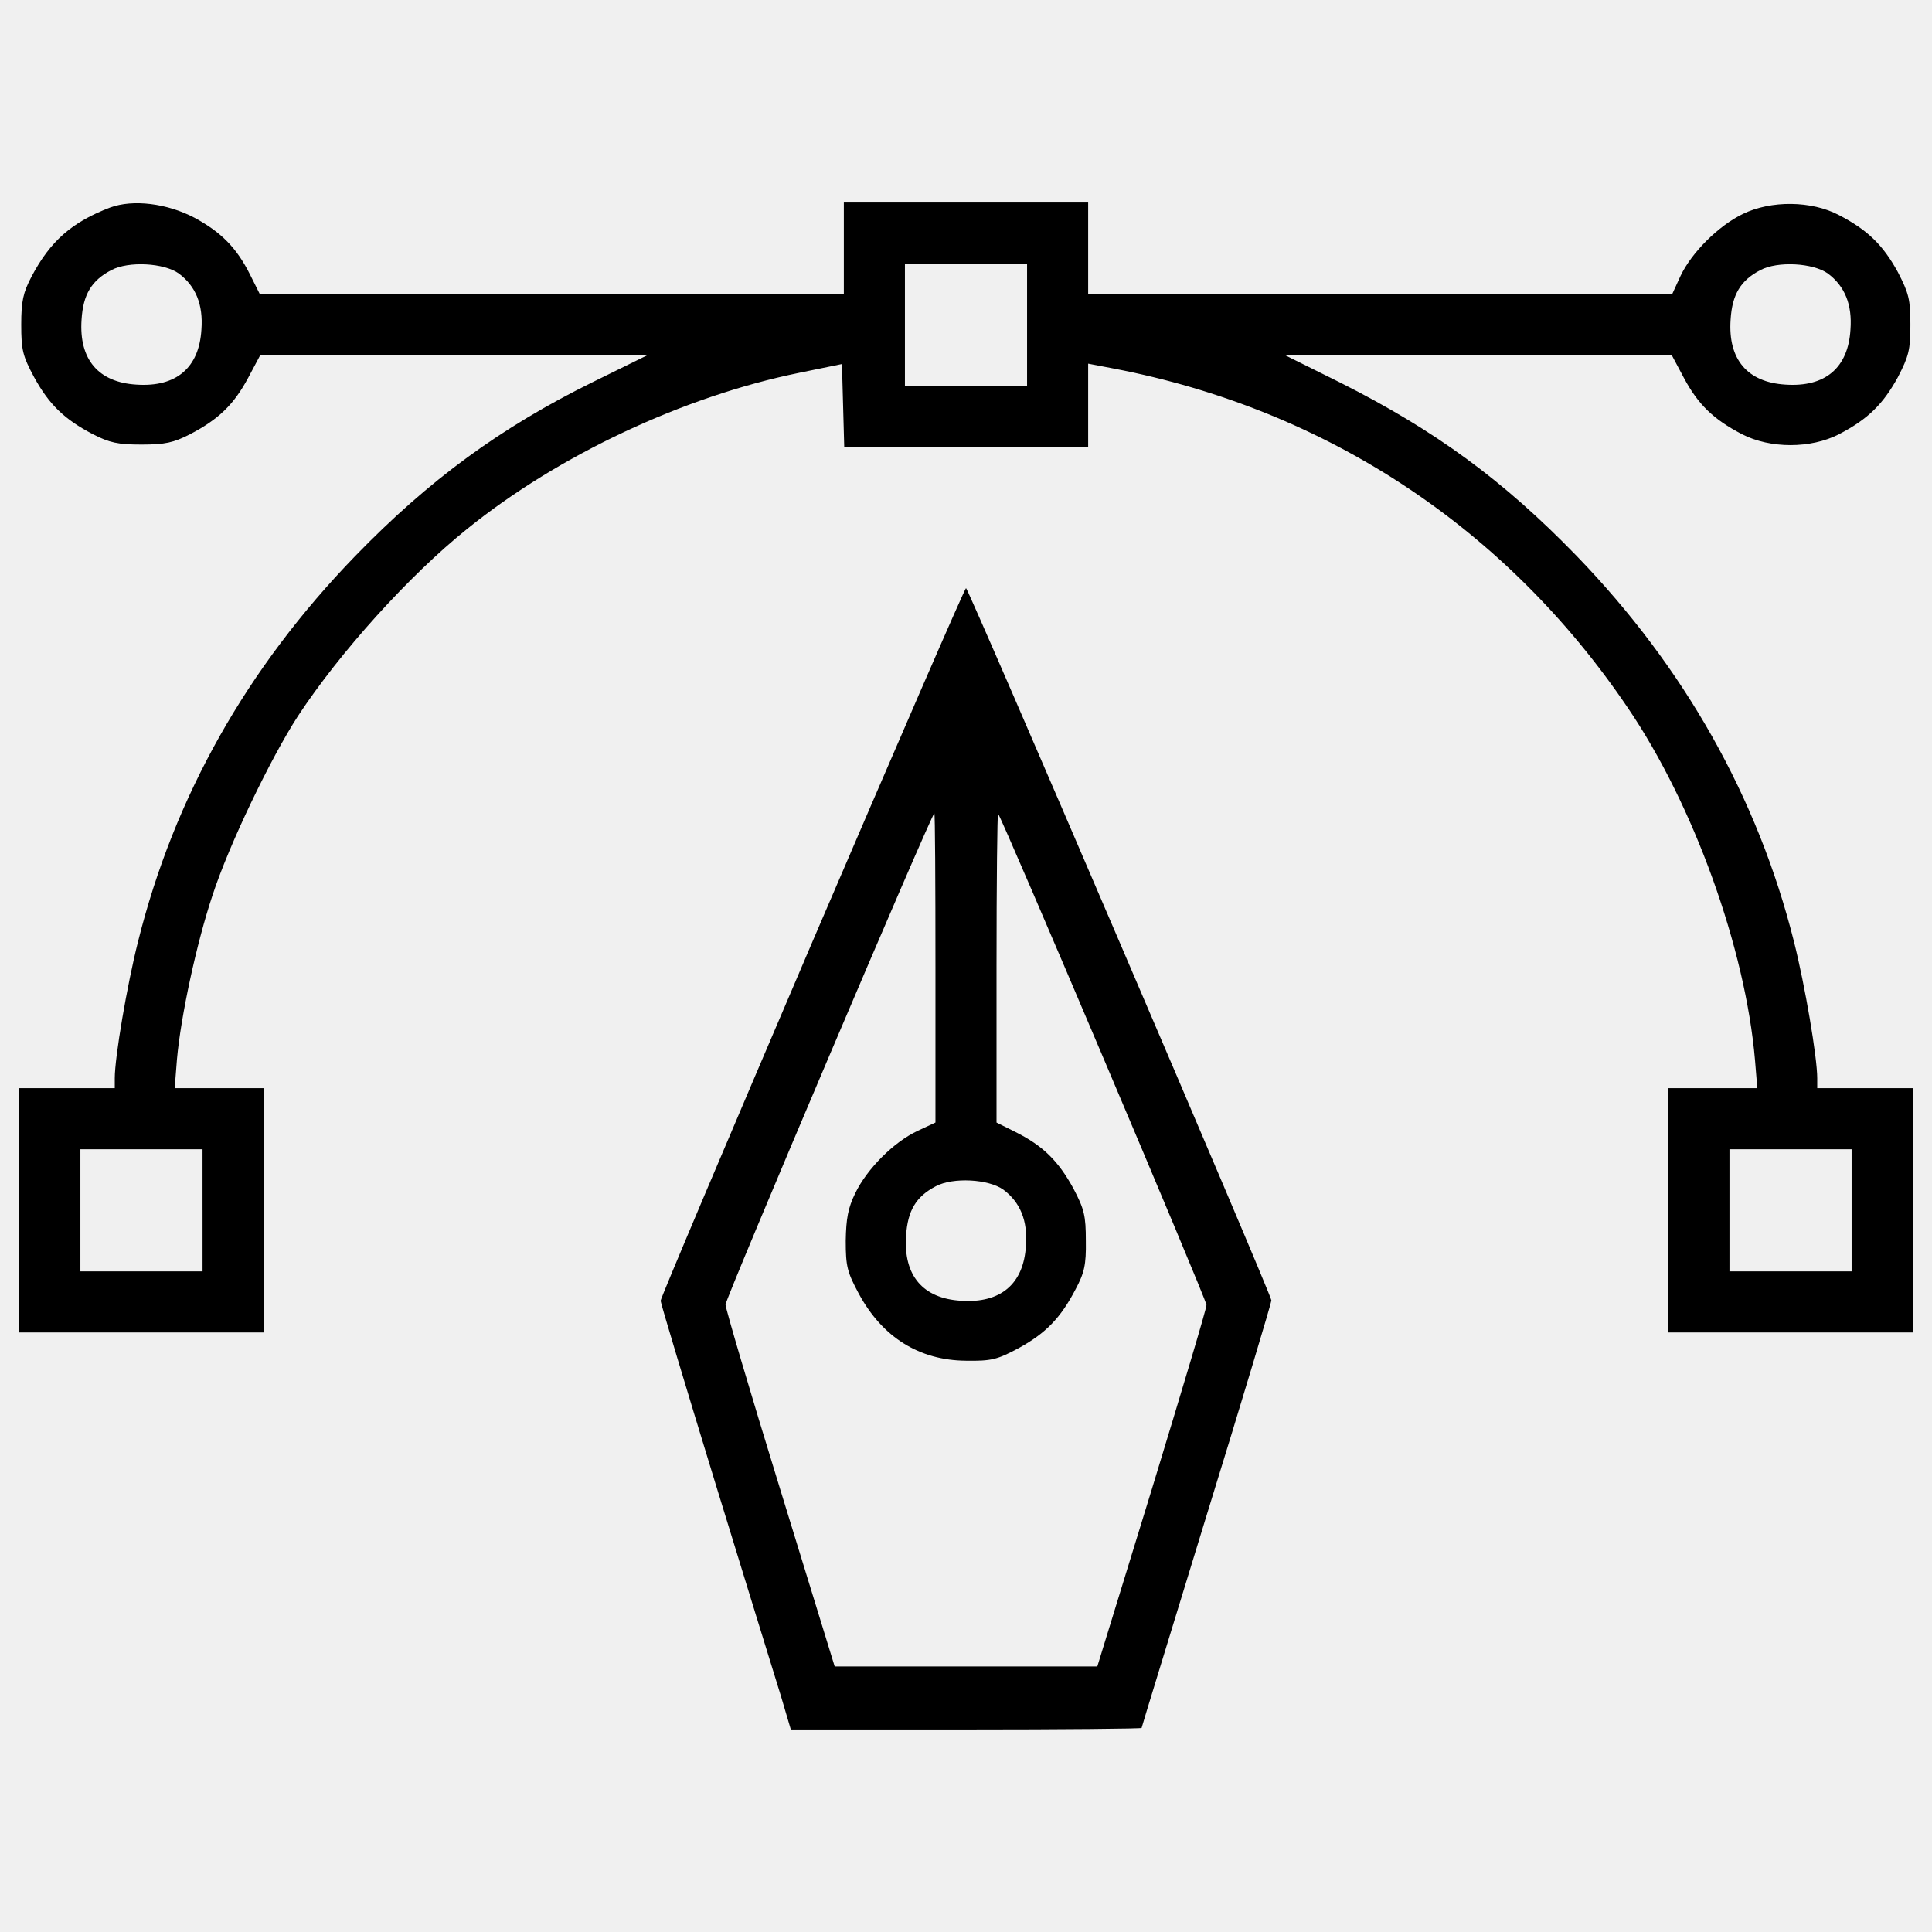
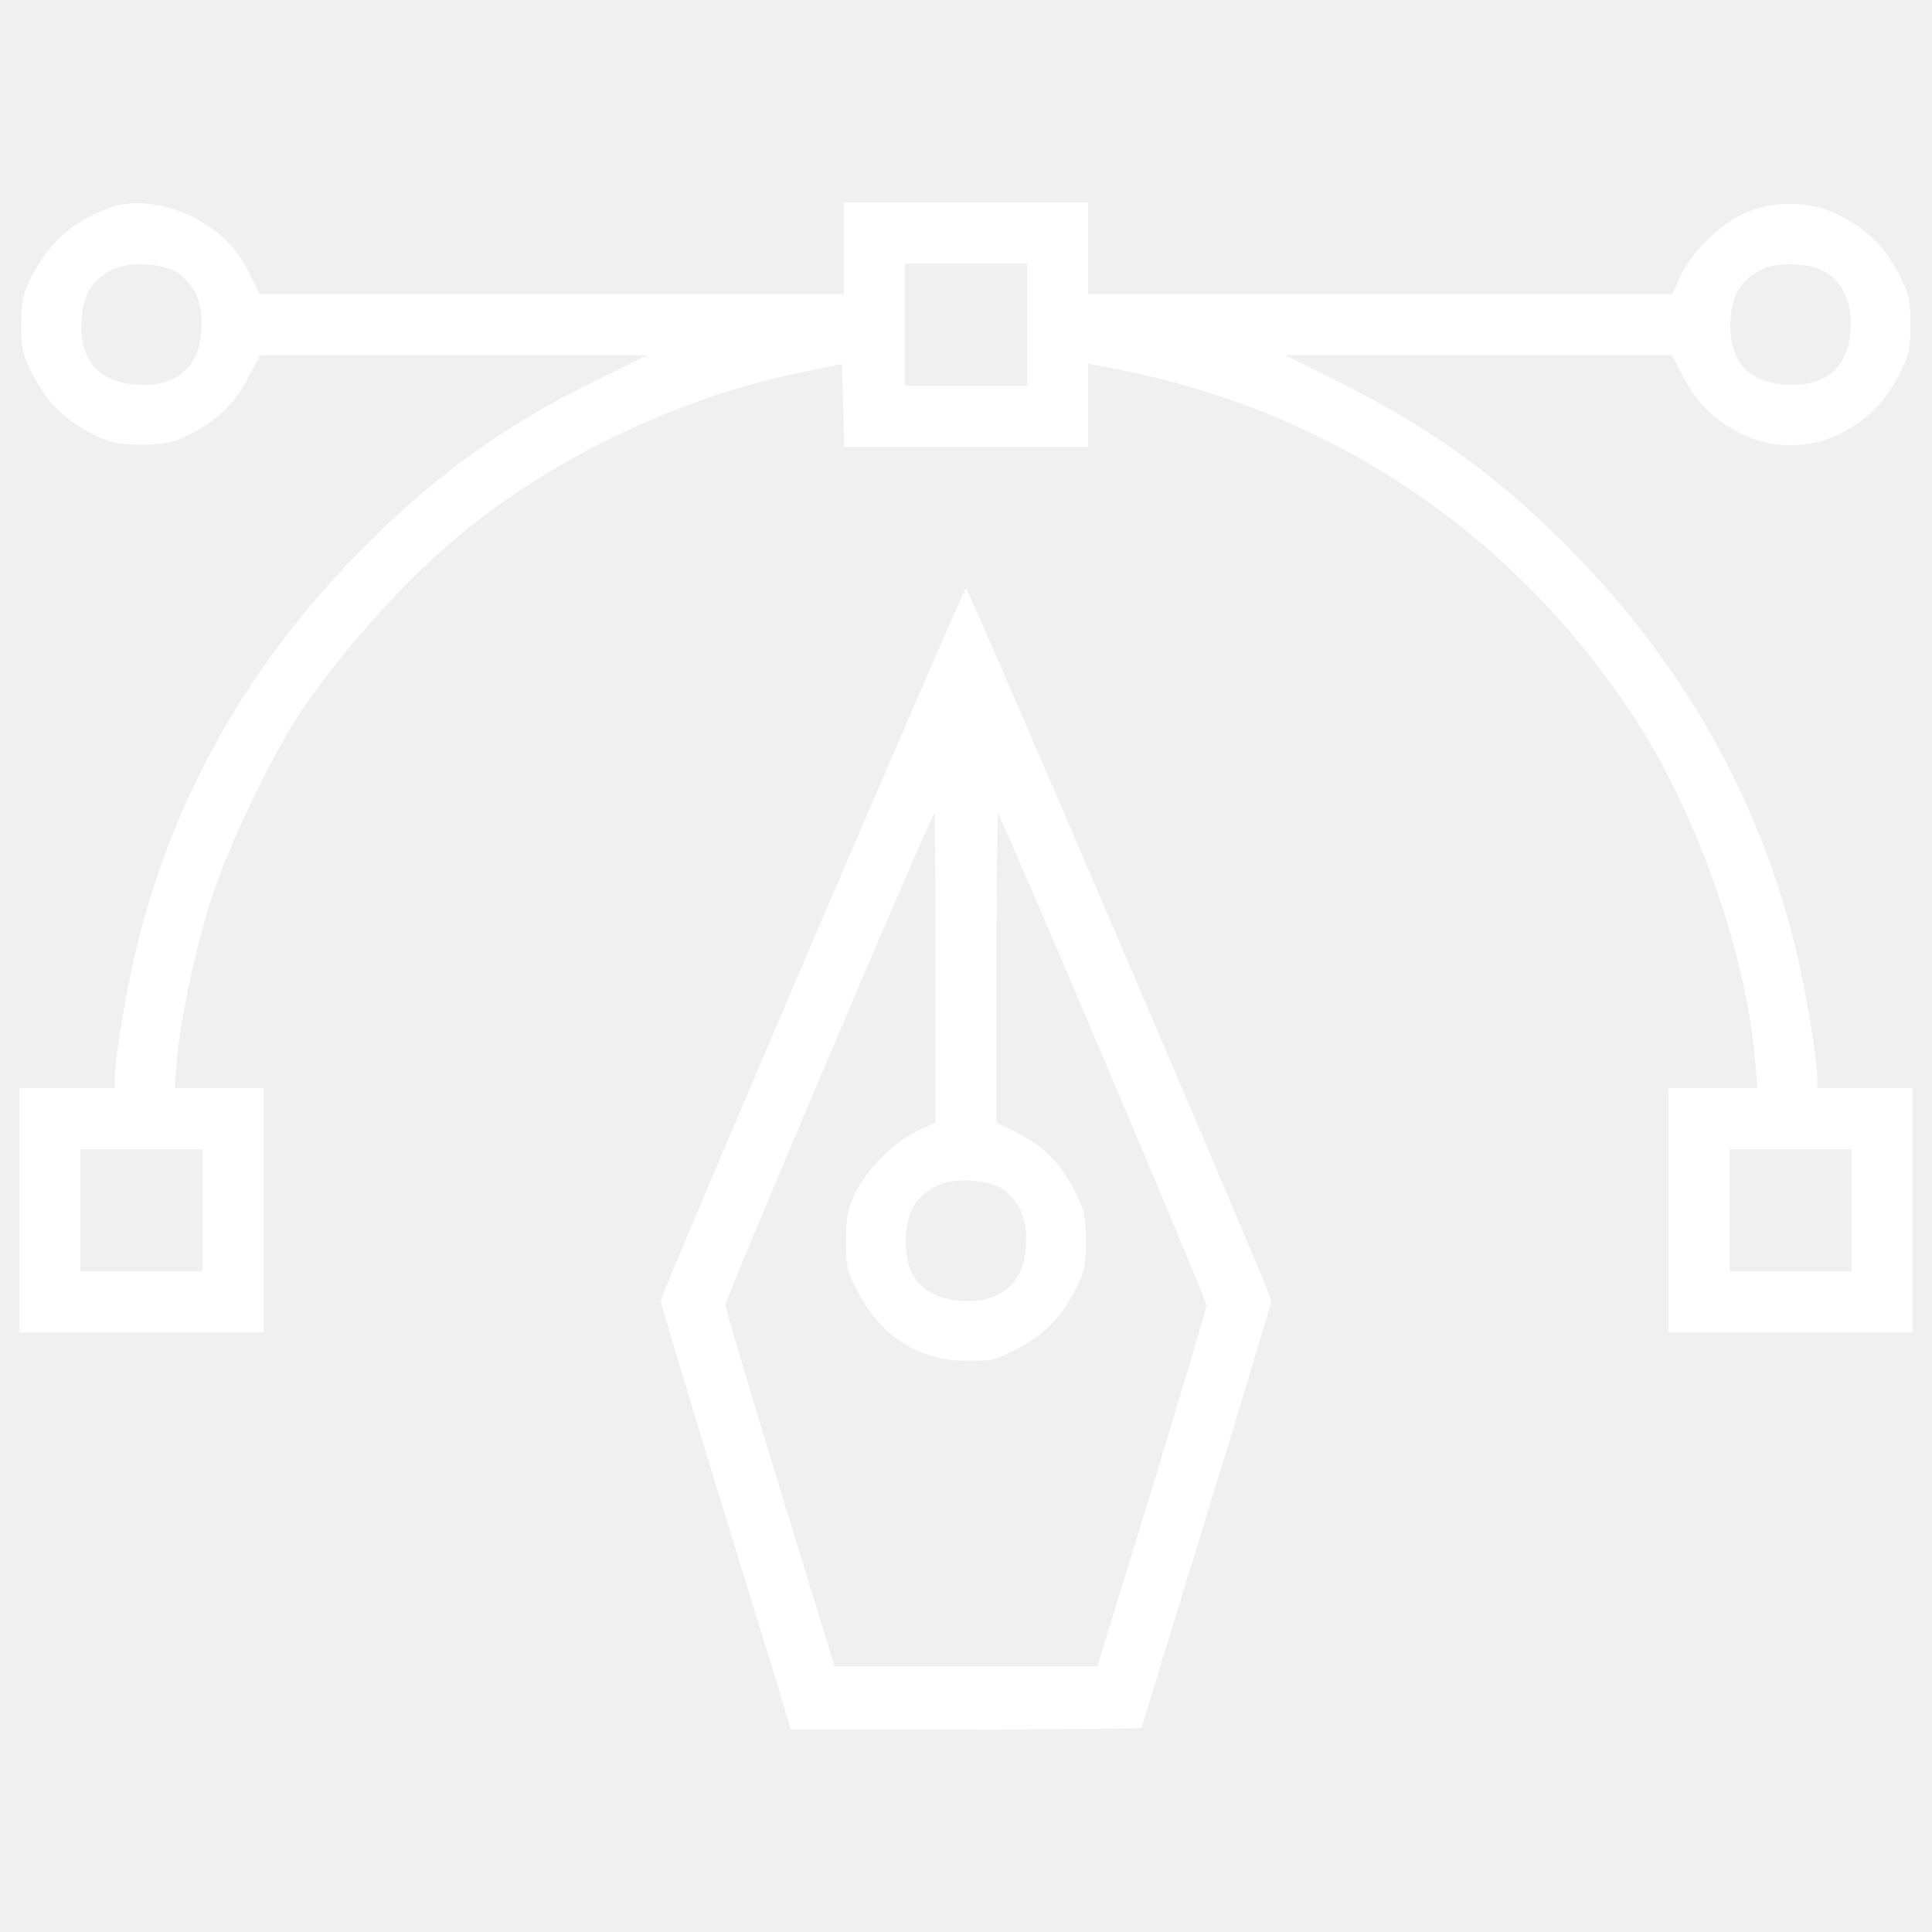
- <svg xmlns="http://www.w3.org/2000/svg" version="1.1" x="0px" y="0px" viewBox="0 0 1000 1000" enable-background="new 0 0 1000 1000" xml:space="preserve">
+ <svg xmlns="http://www.w3.org/2000/svg" version="1.1" id="Layer_1" x="0px" y="0px" viewBox="0 0 1000 1000" style="enable-background:new 0 0 1000 1000;" xml:space="preserve">
+   <style type="text/css">
+ 	.st0{fill:#FFFFFF;}
+ </style>
  <g>
    <g transform="translate(0,511) scale(0.1,-0.1)">
-       <path d="M570.2,4035.9c-197.6-75.1-310.2-173.9-407-357.6c-43.5-83-53.3-126.5-53.3-249c0-132.4,7.9-162,67.2-272.7c77.1-140.3,156.1-217.3,304.3-294.4c85-43.5,128.4-53.3,250.9-53.3c122.5,0,166,9.9,250.9,53.3c148.2,77.1,227.2,154.1,300.3,290.4l63.2,118.5h1001.7h1001.7L3073.6,3135c-482.1-237.1-853.6-509.8-1234.9-902.9C1277.6,1653.1,902.2,987.3,714.5,236.5C657.2,9.2,594-362.2,594-470.9v-51.4H347H100v-632.3v-632.2h632.3h632.3v632.2v632.3h-229.2H904.2L916-372.1c19.8,221.3,100.8,598.7,183.8,847.6c85,260.8,300.3,709.3,442.6,928.6c217.3,330,573,725.1,875.3,968.1c472.2,381.3,1118.3,685.6,1718.9,808.1l221.3,45.4l5.9-213.4l5.9-215.4H5000h632.3v215.4v215.4l134.4-25.7c1098.6-211.4,2029.1-823.9,2659.4-1756.5C8765.9,945.8,9034.6,200.9,9084-378l11.8-144.2h-231.2h-229.2v-632.3v-632.2h632.3H9900v632.2v632.3h-247h-247v51.4c0,108.7-63.2,480.1-120.5,707.3C9097.8,983.3,8718.5,1655.1,8161.3,2232c-381.3,393.2-733,650-1223,897l-286.5,142.3h1001.7h999.8l63.2-118.5c73.1-136.3,152.1-213.4,300.3-290.4c146.2-75.1,355.7-75.1,501.9,0c148.2,77.1,227.2,154.1,304.3,294.4c57.3,110.6,65.2,142.3,65.2,272.7s-7.9,162-65.2,272.7c-77.1,140.3-156.1,217.3-304.3,294.4c-142.3,75.1-351.7,77.1-497.9,5.9c-126.5-61.3-264.8-199.6-322.1-320.1l-43.5-94.8H7143.7H5632.3v237.1v237.1H5000h-632.3v-237.1v-237.1H2856.2H1344.8l-49.4,98.8c-71.1,142.3-150.2,221.3-288.5,296.4C864.6,4057.7,688.8,4079.4,570.2,4035.9z M925.9,3694.1c86.9-65.2,126.5-160,116.6-290.4c-11.9-197.6-130.4-298.3-335.9-284.5C509,3131,408.2,3249.6,422.1,3455c7.9,130.4,51.4,203.5,154.1,256.9C665.1,3759.3,848.8,3749.4,925.9,3694.1z M5316.1,3429.4v-316.1H5000h-316.1v316.1v316.1H5000h316.1V3429.4z M9461.4,3694.1c86.9-65.2,126.5-160,116.6-290.4c-11.9-197.6-130.4-298.3-335.9-284.5c-197.6,11.9-298.4,130.4-284.5,335.9c7.9,130.4,51.4,203.5,154.1,256.9C9200.6,3759.3,9384.3,3749.4,9461.4,3694.1z M1048.4-1154.5v-316.1H732.3H416.1v316.1v316.1h316.1h316.1V-1154.5z M9583.9-1154.5v-316.1h-316.1h-316.1v316.1v316.1h316.1h316.1V-1154.5z" />
-       <path d="M4203.8,232.5C3773-775.2,3419.4-1609,3419.4-1622.8c0-11.9,128.4-438.6,284.5-948.4c156.1-507.8,308.2-1001.7,337.9-1096.6l51.4-173.9H5002c497.9,0,906.9,4,906.9,7.9c0,3.9,152.1,497.9,335.9,1098.5c185.7,600.7,335.9,1102.5,335.9,1114.4c0,29.6-1568.8,3686.9-1580.6,3686.9C4994.1,2066,4636.5,1242.1,4203.8,232.5z M4841.9,100.1v-800.2l-92.9-43.5c-122.5-57.3-260.8-195.6-322.1-322.1c-37.5-77.1-47.4-130.4-49.4-247c0-132.4,7.9-162,67.2-272.7c122.5-227.2,314.2-345.8,555.2-347.7c132.4-2,162,5.9,272.7,65.2c140.3,77,217.3,156.1,294.4,304.3c45.4,85,55.3,126.5,53.3,250.9c0,130.4-7.9,164-65.2,272.7c-77.1,140.3-156.1,219.3-298.3,290.4l-98.8,49.4v804.2c0,440.6,4,798.2,7.9,794.3c21.7-23.7,1078.8-2515.2,1078.8-2542.9c0-19.8-128.4-446.5-282.5-952.3l-282.5-918.7H5000h-679.7l-282.5,918.7c-156.1,505.8-282.5,934.6-282.5,954.3c0,31.6,1066.9,2542.9,1080.8,2542.9C4840,900.3,4841.9,540.7,4841.9,100.1z M5193.6-1047.8c86.9-65.2,126.5-160,116.6-290.4c-11.9-197.6-130.4-298.4-335.9-284.5c-197.6,11.9-298.3,130.4-284.5,335.9c7.9,130.4,51.4,203.5,154.1,256.9C4932.8-982.6,5116.6-992.5,5193.6-1047.8z" />
+       <path class="st0" d="M570.2,4035.9c-197.6-75.1-310.2-173.9-407-357.6c-43.5-83-53.3-126.5-53.3-249c0-132.4,7.9-162,67.2-272.7    c77.1-140.3,156.1-217.3,304.3-294.4c85-43.5,128.4-53.3,250.9-53.3s166,9.9,250.9,53.3c148.2,77.1,227.2,154.1,300.3,290.4    l63.2,118.5h1001.7h1001.7L3073.6,3135c-482.1-237.1-853.6-509.8-1234.9-902.9c-561.1-579-936.5-1244.8-1124.2-1995.6    C657.2,9.2,594-362.2,594-470.9v-51.4H347H100v-632.3v-632.2h632.3h632.3v632.2v632.3h-229.2H904.2L916-372.1    c19.8,221.3,100.8,598.7,183.8,847.6c85,260.8,300.3,709.3,442.6,928.6c217.3,330,573,725.1,875.3,968.1    c472.2,381.3,1118.3,685.6,1718.9,808.1l221.3,45.4l5.9-213.4l5.9-215.4H5000h632.3v215.4v215.4l134.4-25.7    c1098.6-211.4,2029.1-823.9,2659.4-1756.5C8765.9,945.8,9034.6,200.9,9084-378l11.8-144.2h-231.2h-229.2v-632.3v-632.2h632.3H9900    v632.2v632.3h-247h-247v51.4c0,108.7-63.2,480.1-120.5,707.3c-187.7,746.8-567,1418.6-1124.2,1995.5    c-381.3,393.2-733,650-1223,897l-286.5,142.3h1001.7h999.8l63.2-118.5c73.1-136.3,152.1-213.4,300.3-290.4    c146.2-75.1,355.7-75.1,501.9,0c148.2,77.1,227.2,154.1,304.3,294.4c57.3,110.6,65.2,142.3,65.2,272.7s-7.9,162-65.2,272.7    c-77.1,140.3-156.1,217.3-304.3,294.4c-142.3,75.1-351.7,77.1-497.9,5.9c-126.5-61.3-264.8-199.6-322.1-320.1l-43.5-94.8H7143.7    H5632.3v237.1v237.1H5000h-632.3v-237.1v-237.1H2856.2H1344.8l-49.4,98.8c-71.1,142.3-150.2,221.3-288.5,296.4    C864.6,4057.7,688.8,4079.4,570.2,4035.9z M925.9,3694.1c86.9-65.2,126.5-160,116.6-290.4c-11.9-197.6-130.4-298.3-335.9-284.5    C509,3131,408.2,3249.6,422.1,3455c7.9,130.4,51.4,203.5,154.1,256.9C665.1,3759.3,848.8,3749.4,925.9,3694.1z M5316.1,3429.4    v-316.1H5000h-316.1v316.1v316.1H5000h316.1V3429.4z M9461.4,3694.1c86.9-65.2,126.5-160,116.6-290.4    c-11.9-197.6-130.4-298.3-335.9-284.5c-197.6,11.9-298.4,130.4-284.5,335.9c7.9,130.4,51.4,203.5,154.1,256.9    C9200.6,3759.3,9384.3,3749.4,9461.4,3694.1z M1048.4-1154.5v-316.1H732.3H416.1v316.1v316.1h316.1h316.1L1048.4-1154.5    L1048.4-1154.5z M9583.9-1154.5v-316.1h-316.1h-316.1v316.1v316.1h316.1h316.1V-1154.5z" />
+       <path class="st0" d="M4203.8,232.5C3773-775.2,3419.4-1609,3419.4-1622.8c0-11.9,128.4-438.6,284.5-948.4    c156.1-507.8,308.2-1001.7,337.9-1096.6l51.4-173.9H5002c497.9,0,906.9,4,906.9,7.9s152.1,497.9,335.9,1098.5    c185.7,600.7,335.9,1102.5,335.9,1114.4c0,29.6-1568.8,3686.9-1580.6,3686.9C4994.1,2066,4636.5,1242.1,4203.8,232.5z     M4841.9,100.1v-800.2l-92.9-43.5c-122.5-57.3-260.8-195.6-322.1-322.1c-37.5-77.1-47.4-130.4-49.4-247    c0-132.4,7.9-162,67.2-272.7c122.5-227.2,314.2-345.8,555.2-347.7c132.4-2,162,5.9,272.7,65.2c140.3,77,217.3,156.1,294.4,304.3    c45.4,85,55.3,126.5,53.3,250.9c0,130.4-7.9,164-65.2,272.7C5478-899.7,5399-820.7,5256.8-749.6l-98.8,49.4V104    c0,440.6,4,798.2,7.9,794.3c21.7-23.7,1078.8-2515.2,1078.8-2542.9c0-19.8-128.4-446.5-282.5-952.3l-282.5-918.7H5000h-679.7    l-282.5,918.7c-156.1,505.8-282.5,934.6-282.5,954.3c0,31.6,1066.9,2542.9,1080.8,2542.9C4840,900.3,4841.9,540.7,4841.9,100.1z     M5193.6-1047.8c86.9-65.2,126.5-160,116.6-290.4c-11.9-197.6-130.4-298.4-335.9-284.5c-197.6,11.9-298.3,130.4-284.5,335.9    c7.9,130.4,51.4,203.5,154.1,256.9C4932.8-982.6,5116.6-992.5,5193.6-1047.8z" />
    </g>
  </g>
</svg>
